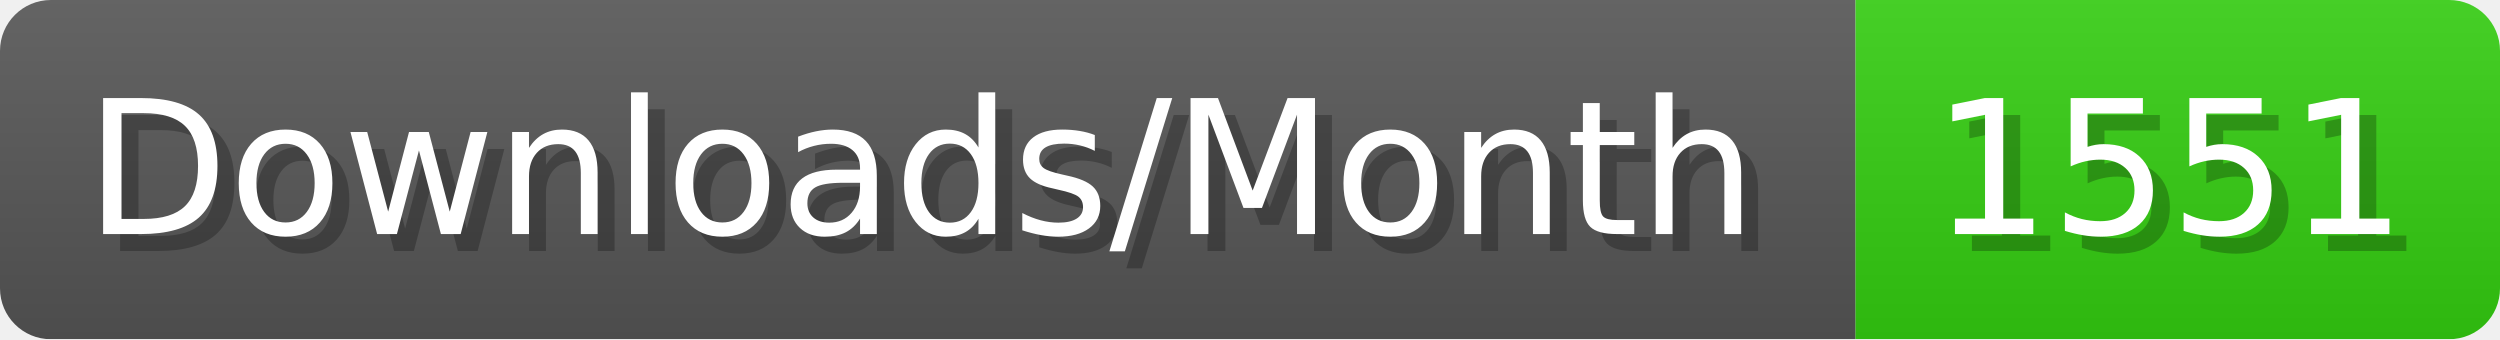
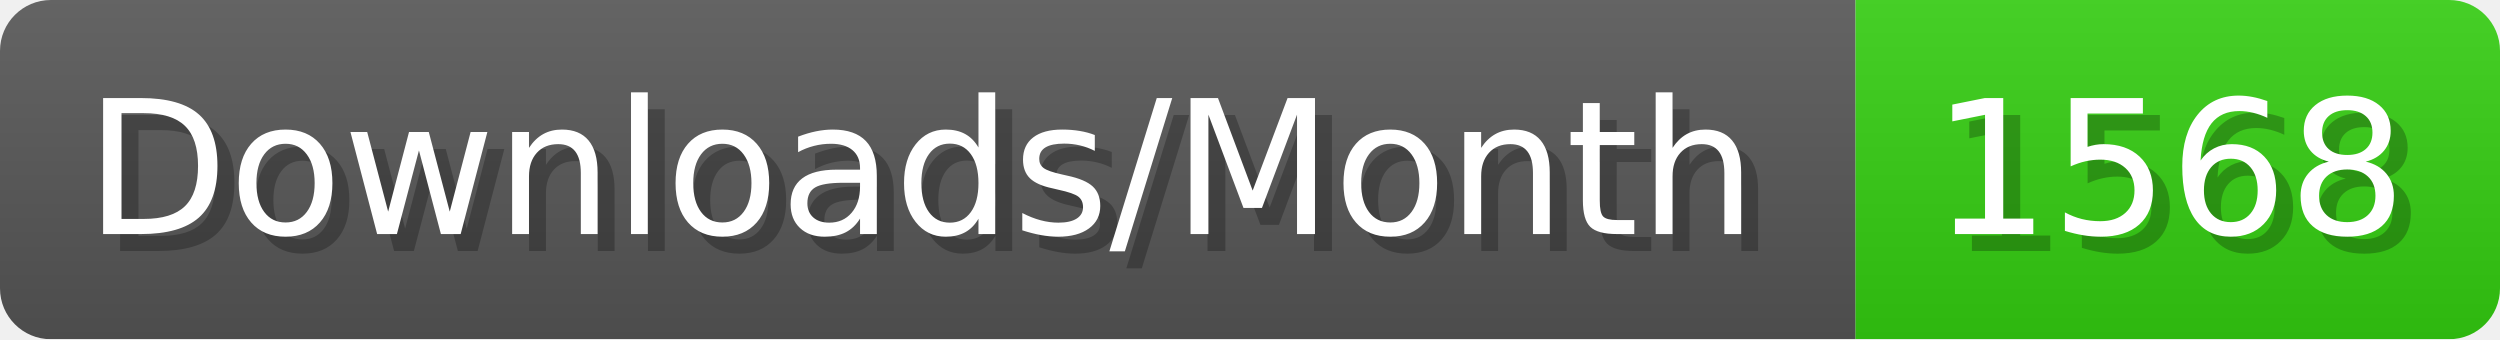
- <svg xmlns="http://www.w3.org/2000/svg" width="147.4" height="20" viewBox="0 0 1474 200" role="img" aria-label="Downloads/Month: 1551">
+ <svg xmlns="http://www.w3.org/2000/svg" width="147.4" height="20" viewBox="0 0 1474 200" role="img" aria-label="Downloads/Month: 1568">
  <linearGradient id="YlXUI" x2="0" y2="100%">
    <stop offset="0" stop-opacity=".1" stop-color="#EEE" />
    <stop offset="1" stop-opacity=".1" />
  </linearGradient>
  <mask id="JHhop">
    <rect width="1474" height="200" rx="30" fill="#FFF" />
  </mask>
  <g mask="url(#JHhop)">
    <rect width="1094" height="200" fill="#555" />
    <rect width="380" height="200" fill="#3C1" x="1094" />
    <rect width="1474" height="200" fill="url(#YlXUI)" />
  </g>
  <g aria-hidden="true" fill="#fff" text-anchor="start" font-family="Verdana,DejaVu Sans,sans-serif" font-size="110">
    <text x="60" y="148" textLength="994" fill="#000" opacity="0.25">Downloads/Month</text>
    <text x="50" y="138" textLength="994">Downloads/Month</text>
-     <text x="1149" y="148" textLength="280" fill="#000" opacity="0.25">1551</text>
-     <text x="1139" y="138" textLength="280">1551</text>
+     <text x="1149" y="148" textLength="280" fill="#000" opacity="0.25">1568</text>
+     <text x="1139" y="138" textLength="280">1568</text>
  </g>
</svg>
